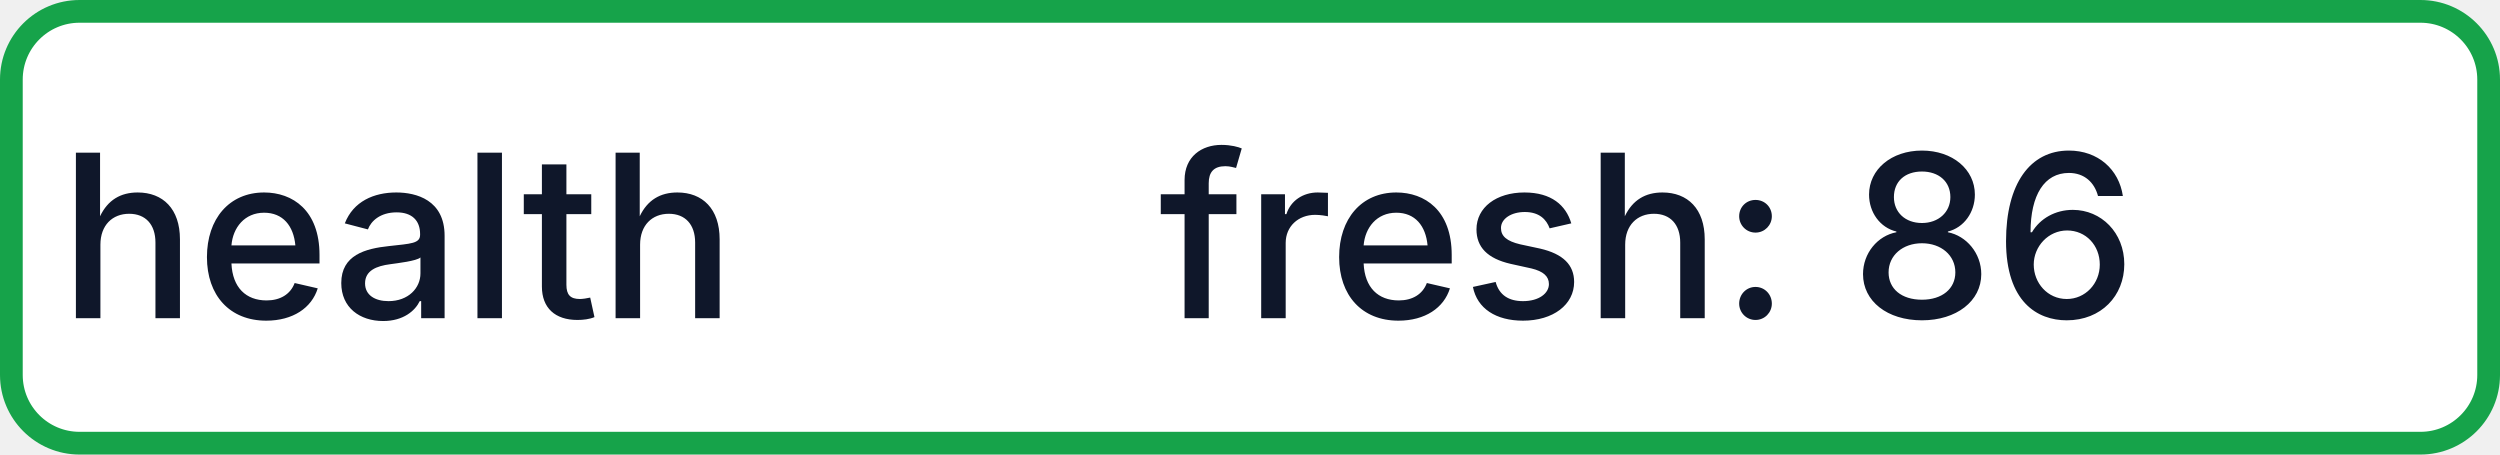
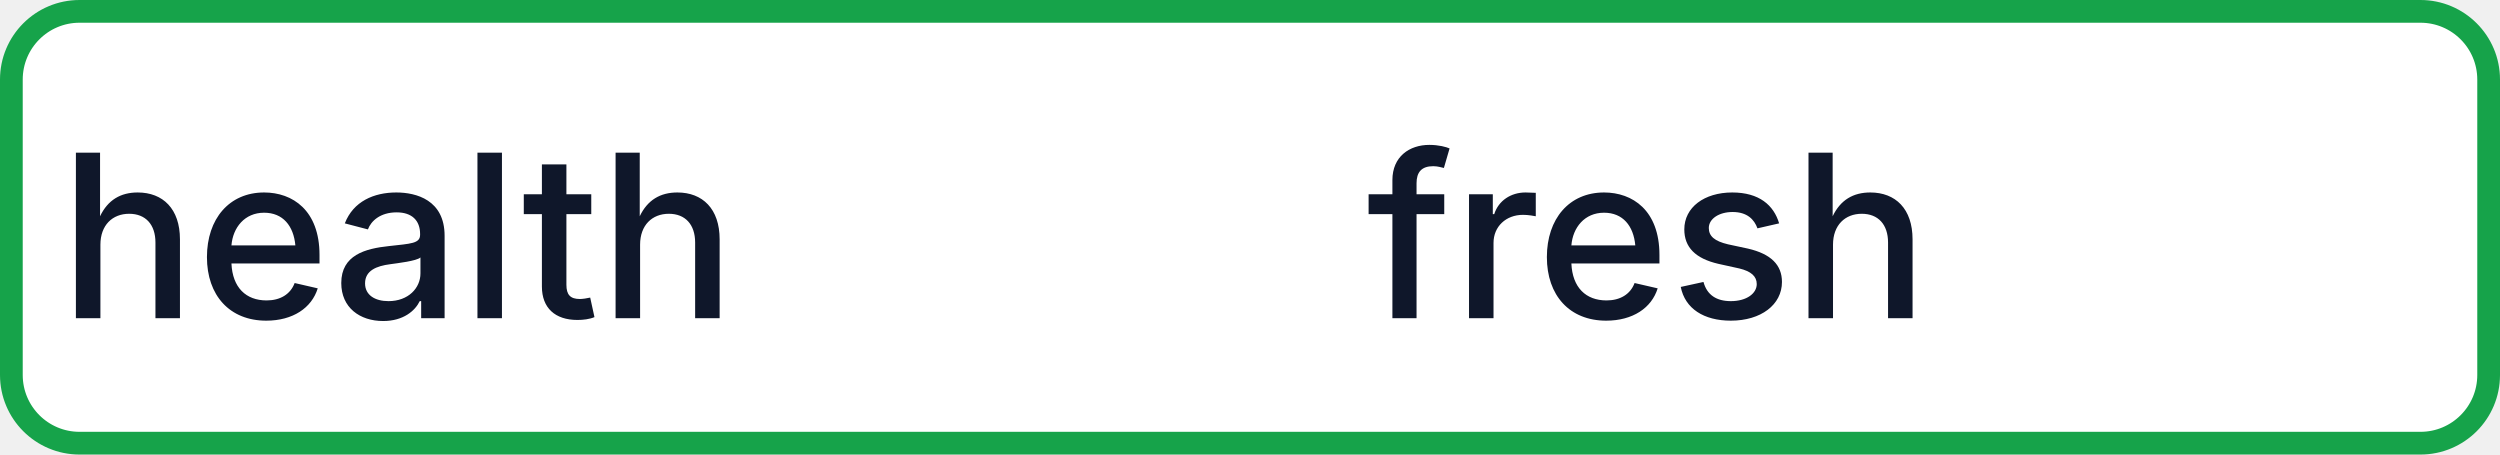
- <svg xmlns="http://www.w3.org/2000/svg" width="110" height="20" role="img" aria-label="health: fresh: 86">
+ <svg xmlns="http://www.w3.org/2000/svg" width="110" height="20" role="img" aria-label="health: fresh">
  <rect x="0.5" y="0.5" width="109" height="19" rx="3" fill="#FFFFFF" stroke="#16A34A" stroke-width="1" />
  <g fill="#0F172A" text-anchor="middle" font-family="-apple-system,BlinkMacSystemFont,Segoe UI,sans-serif" font-size="10" font-weight="500">
    <text x="17.5" y="14">health</text>
-     <text x="72.5" y="14" textLength="68" lengthAdjust="spacingAndGlyphs">fresh: 86</text>
+     <text x="72.5" y="14" textLength="68" lengthAdjust="spacingAndGlyphs">fresh</text>
  </g>
</svg>
